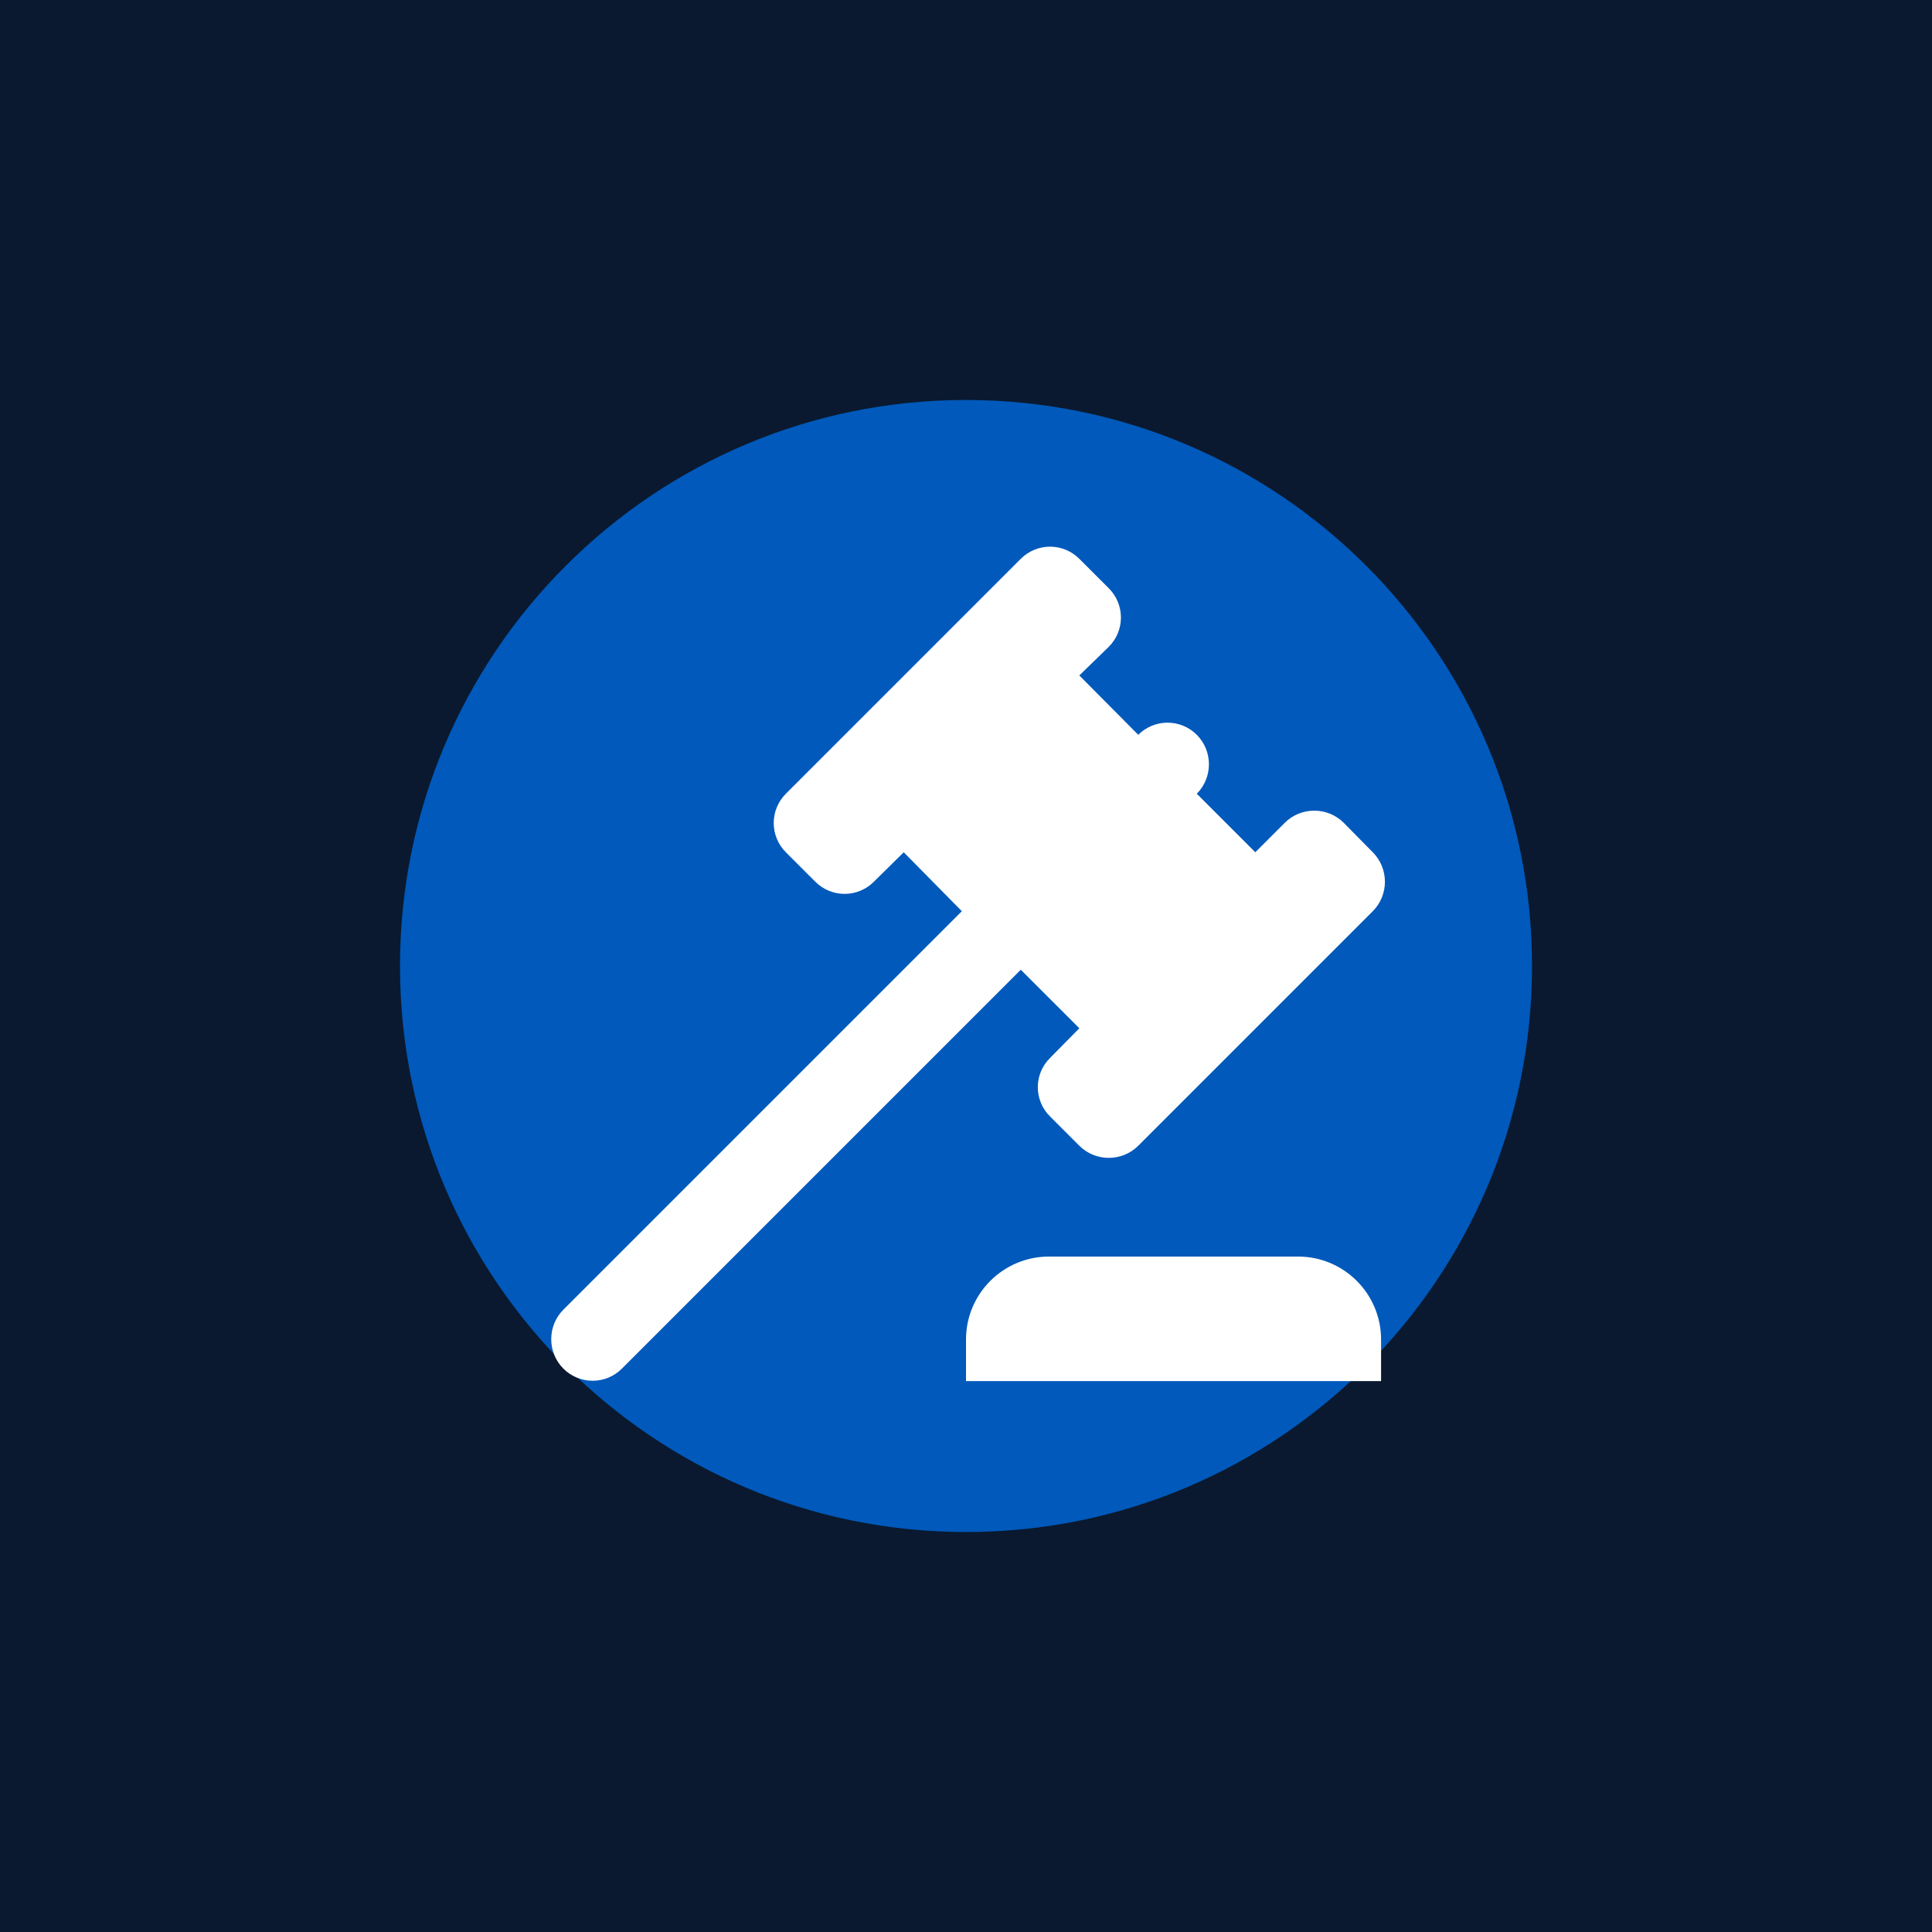
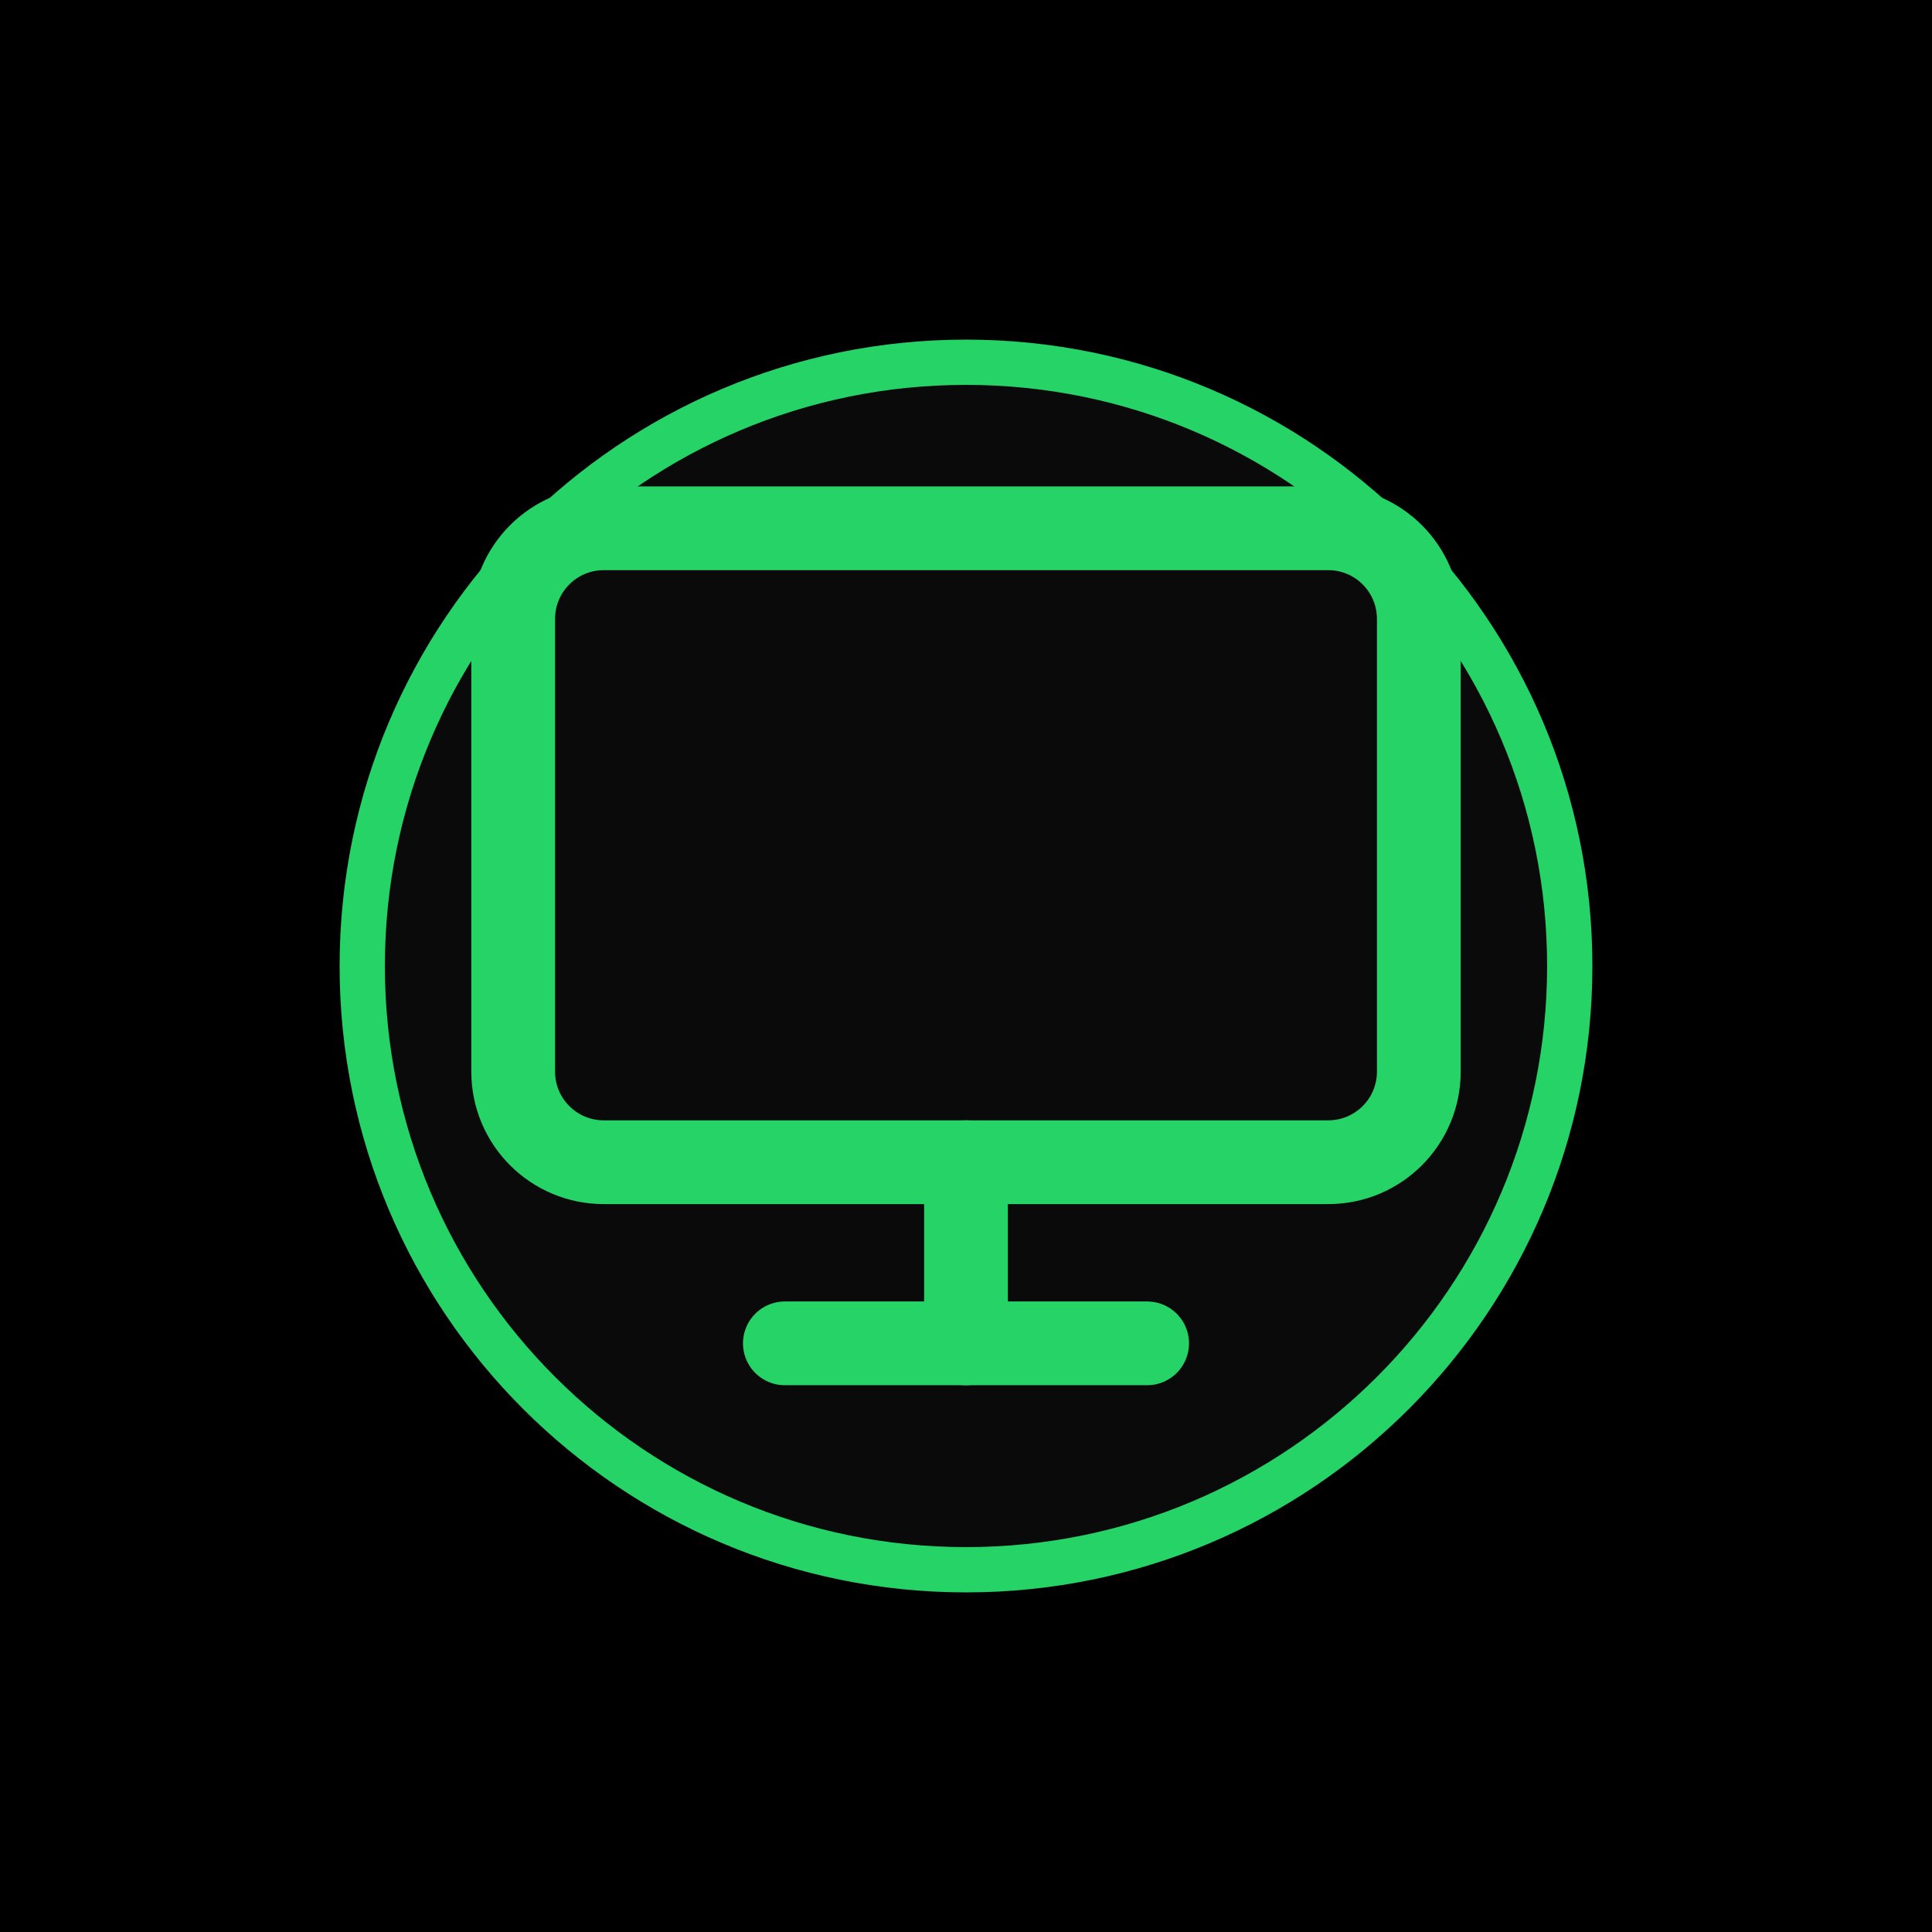
<svg xmlns="http://www.w3.org/2000/svg" width="512" height="512" viewBox="0 0 512 512">
-   <rect width="512" height="512" fill="#0a192f" />
-   <circle cx="256" cy="256" r="150" fill="#0059bb" />
-   <g transform="translate(256 256) scale(11) translate(-12 -12)">
-     <path fill="#ffffff" d="m2.3 20.28l9.6-9.6l-1.4-1.42l-.72.71a.996.996 0 0 1-1.41 0l-.71-.71a.996.996 0 0 1 0-1.41l5.66-5.66a.996.996 0 0 1 1.41 0l.71.71c.39.39.39 1.02 0 1.41l-.71.69l1.42 1.43a.996.996 0 0 1 1.41 0c.39.39.39 1.03 0 1.42l1.41 1.41l.71-.71c.39-.39 1.03-.39 1.42 0l.7.71c.39.39.39 1.03 0 1.42l-5.65 5.65c-.39.39-1.03.39-1.42 0l-.7-.7a.99.99 0 0 1 0-1.42l.7-.71l-1.41-1.41l-9.61 9.61a.996.996 0 0 1-1.41 0c-.39-.39-.39-1.03 0-1.42M20 19a2 2 0 0 1 2 2v1H12v-1a2 2 0 0 1 2-2z" />
+   <rect width="512" height="512" fill="#000000" />
+   <circle cx="256" cy="256" r="160" fill="#0a0a0a" stroke="#25d366" stroke-width="12" />
+   <g transform="translate(256 248) scale(12) translate(-12 -12)" fill="none" stroke="#25d366" stroke-width="1.85" stroke-linecap="round" stroke-linejoin="round">
+     <rect width="20" height="14" x="2" y="3" rx="2" />
+     <line x1="8" x2="16" y1="21" y2="21" />
+     <line x1="12" x2="12" y1="17" y2="21" />
  </g>
</svg>
